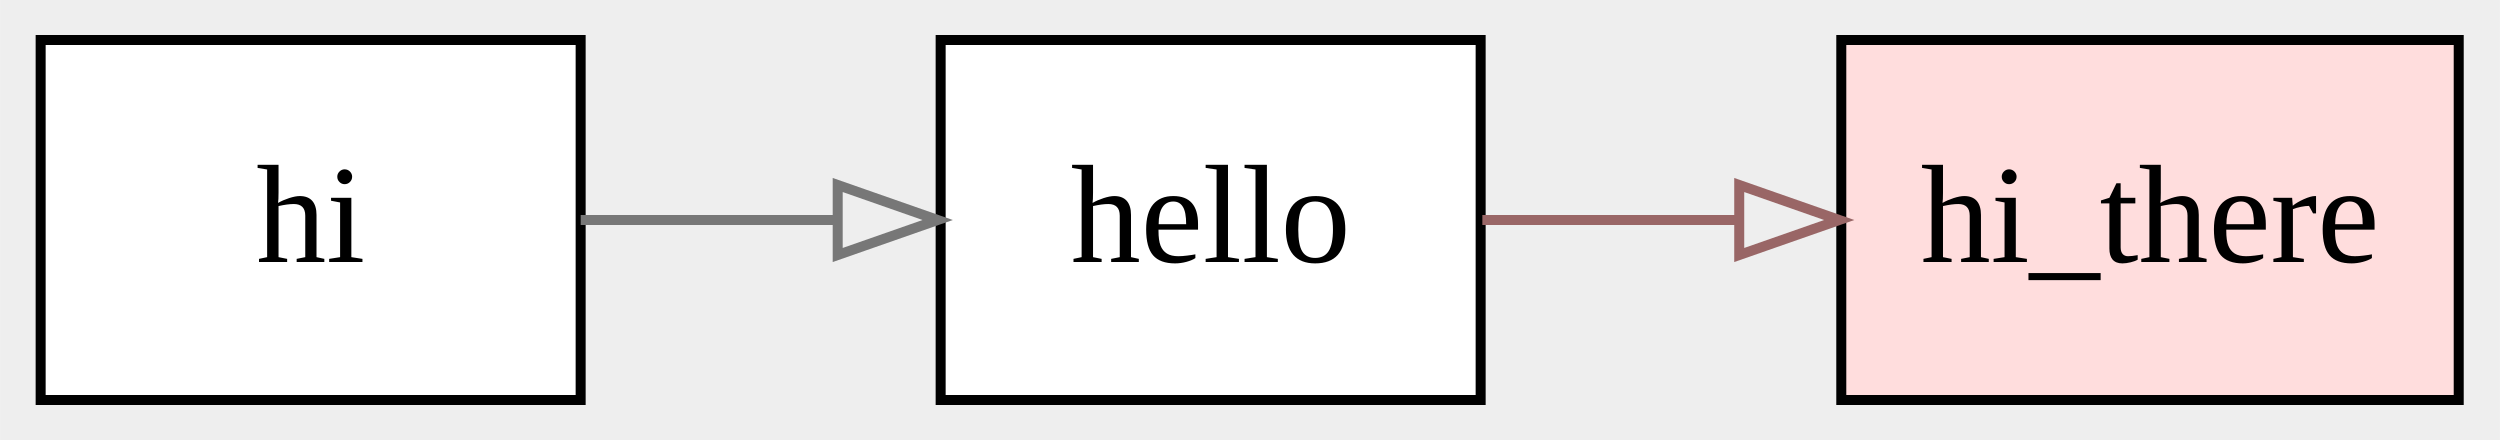
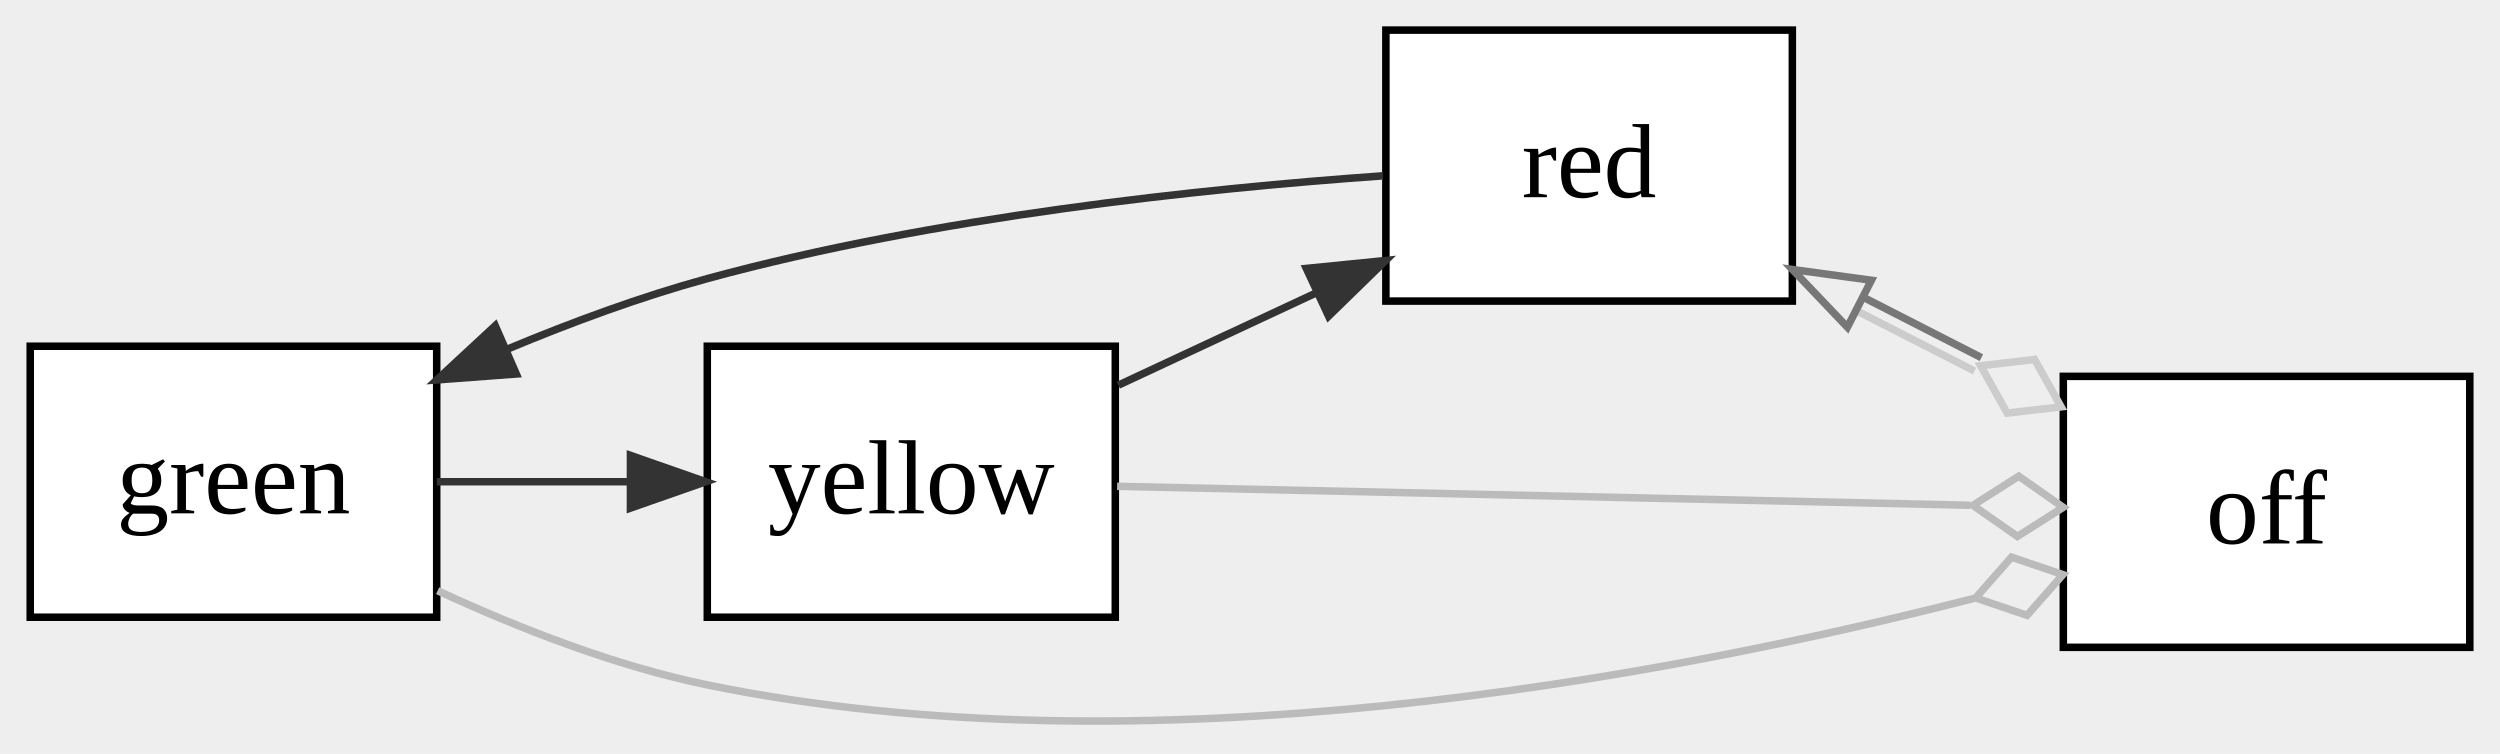
- <svg xmlns="http://www.w3.org/2000/svg" width="250pt" height="44pt" viewBox="0.00 0.00 249.87 44.00">
-   <g id="graph0" class="graph" transform="scale(1 1) rotate(0) translate(4 40)">
-     <polygon fill="#eeeeee" stroke="transparent" points="-4,4 -4,-40 245.871,-40 245.871,4 -4,4" />
+ <svg xmlns="http://www.w3.org/2000/svg" width="332pt" height="100pt" viewBox="0.00 0.00 332.10 100.04">
+   <g id="graph0" class="graph" transform="scale(1 1) rotate(0) translate(4 96.0431)">
+     <polygon fill="#eeeeee" stroke="transparent" points="-4,4 -4,-96.043 328.102,-96.043 328.102,4 -4,4" />
    <g id="node1" class="node">
-       <polygon fill="#ffffff" stroke="#000000" points="54,-36 0,-36 0,0 54,0 54,-36" />
-       <text text-anchor="middle" x="27" y="-13.8" font-family="Times New Roman" font-size="14.00" fill="#000000">hi</text>
+       <polygon fill="#ffffff" stroke="#000000" points="54,-50.043 0,-50.043 0,-14.043 54,-14.043 54,-50.043" />
+       <text text-anchor="middle" x="27" y="-27.843" font-family="Times New Roman" font-size="14.00" fill="#000000">green</text>
    </g>
    <g id="node2" class="node">
-       <polygon fill="#ffffff" stroke="#000000" points="144,-36 90,-36 90,0 144,0 144,-36" />
-       <text text-anchor="middle" x="117" y="-13.8" font-family="Times New Roman" font-size="14.00" fill="#000000">hello</text>
+       <polygon fill="#ffffff" stroke="#000000" points="144.154,-50.043 89.949,-50.043 89.949,-14.043 144.154,-14.043 144.154,-50.043" />
+       <text text-anchor="middle" x="117.051" y="-27.843" font-family="Times New Roman" font-size="14.00" fill="#000000">yellow</text>
    </g>
    <g id="edge1" class="edge">
-       <path fill="none" stroke="#777777" d="M54.003,-18C62.028,-18 70.966,-18 79.531,-18" />
-       <polygon fill="none" stroke="#777777" points="79.705,-21.5 89.705,-18 79.705,-14.5 79.705,-21.5" />
+       <path fill="none" stroke="#333333" d="M54.018,-32.043C62.048,-32.043 70.992,-32.043 79.561,-32.043" />
+       <polygon fill="#333333" stroke="#333333" points="79.741,-35.543 89.741,-32.043 79.741,-28.543 79.741,-35.543" />
+     </g>
+     <g id="node4" class="node">
+       <polygon fill="#ffffff" stroke="#000000" points="324.102,-46.043 270.102,-46.043 270.102,-10.043 324.102,-10.043 324.102,-46.043" />
+       <text text-anchor="middle" x="297.102" y="-23.843" font-family="Times New Roman" font-size="14.00" fill="#000000">off</text>
+     </g>
+     <g id="edge2" class="edge">
+       <path fill="none" stroke="#bbbbbb" d="M54.124,-17.566C64.963,-12.549 77.76,-7.555 90,-5.043 147.932,6.848 216.329,-5.827 258.201,-16.54 2" />
+       <polygon fill="none" stroke="#bbbbbb" points="258.453,-16.609 265.281,-14.292 270.047,-19.704 263.218,-22.021 258.453,-16.609" />
    </g>
    <g id="node3" class="node">
-       <polygon fill="#ffdddd" stroke="#000000" points="241.807,-36 180.064,-36 180.064,0 241.807,0 241.807,-36" />
-       <text text-anchor="middle" x="210.935" y="-13.8" font-family="Times New Roman" font-size="14.00" fill="#000000">hi_there</text>
+       <polygon fill="#ffffff" stroke="#000000" points="234.102,-92.043 180.102,-92.043 180.102,-56.043 234.102,-56.043 234.102,-92.043" />
+       <text text-anchor="middle" x="207.102" y="-69.843" font-family="Times New Roman" font-size="14.00" fill="#000000">red</text>
    </g>
-     <g id="edge2" class="edge">
-       <path fill="none" stroke="#996666" d="M144.17,-18C152.193,-18 161.159,-18 169.852,-18" />
-       <polygon fill="none" stroke="#996666" points="169.858,-21.5 179.858,-18 169.858,-14.5 169.858,-21.5" />
+     <g id="edge3" class="edge">
+       <path fill="none" stroke="#333333" d="M144.559,-44.873C152.839,-48.735 162.057,-53.034 170.815,-57.119" />
+       <polygon fill="#333333" stroke="#333333" points="169.53,-60.381 180.073,-61.436 172.489,-54.038 169.53,-60.381" />
+     </g>
+     <g id="edge4" class="edge">
+       <path fill="none" stroke="#bbbbbb" d="M144.397,-31.436C174.579,-30.765 223.422,-29.68 257.724,-28.918" />
+       <polygon fill="none" stroke="#bbbbbb" points="258.092,-28.91 264.002,-24.777 270.089,-28.643 264.179,-32.776 258.092,-28.91" />
+     </g>
+     <g id="edge5" class="edge">
+       <path fill="none" stroke="#333333" d="M179.708,-72.685C155.705,-70.989 120.058,-67.237 90,-59.043 81.158,-56.633 71.934,-53.229 63.359, -49.648" />
+       <polygon fill="#333333" stroke="#333333" points="64.573,-46.359 54.007,-45.572 61.776,-52.776 64.573,-46.359" />
+     </g>
+     <g id="edge6" class="edge">
+       <path fill="none" stroke="#cccccc" d="M242.68,-54.736C247.821,-52.108 253.125,-49.398 258.308,-46.748" />
+       <path fill="none" stroke="#777777" d="M243.59,-56.517C248.731,-53.889 254.035,-51.178 259.218,-48.529" />
+       <polygon fill="none" stroke="#777777" points="241.417,-52.574 234.105,-60.242 244.603,-58.807 241.417,-52.574" />
+       <polygon fill="none" stroke="#cccccc" points="259.122,-47.455 262.644,-41.163 269.807,-41.994 266.285,-48.286 259.122,-47.455" />
    </g>
  </g>
</svg>
